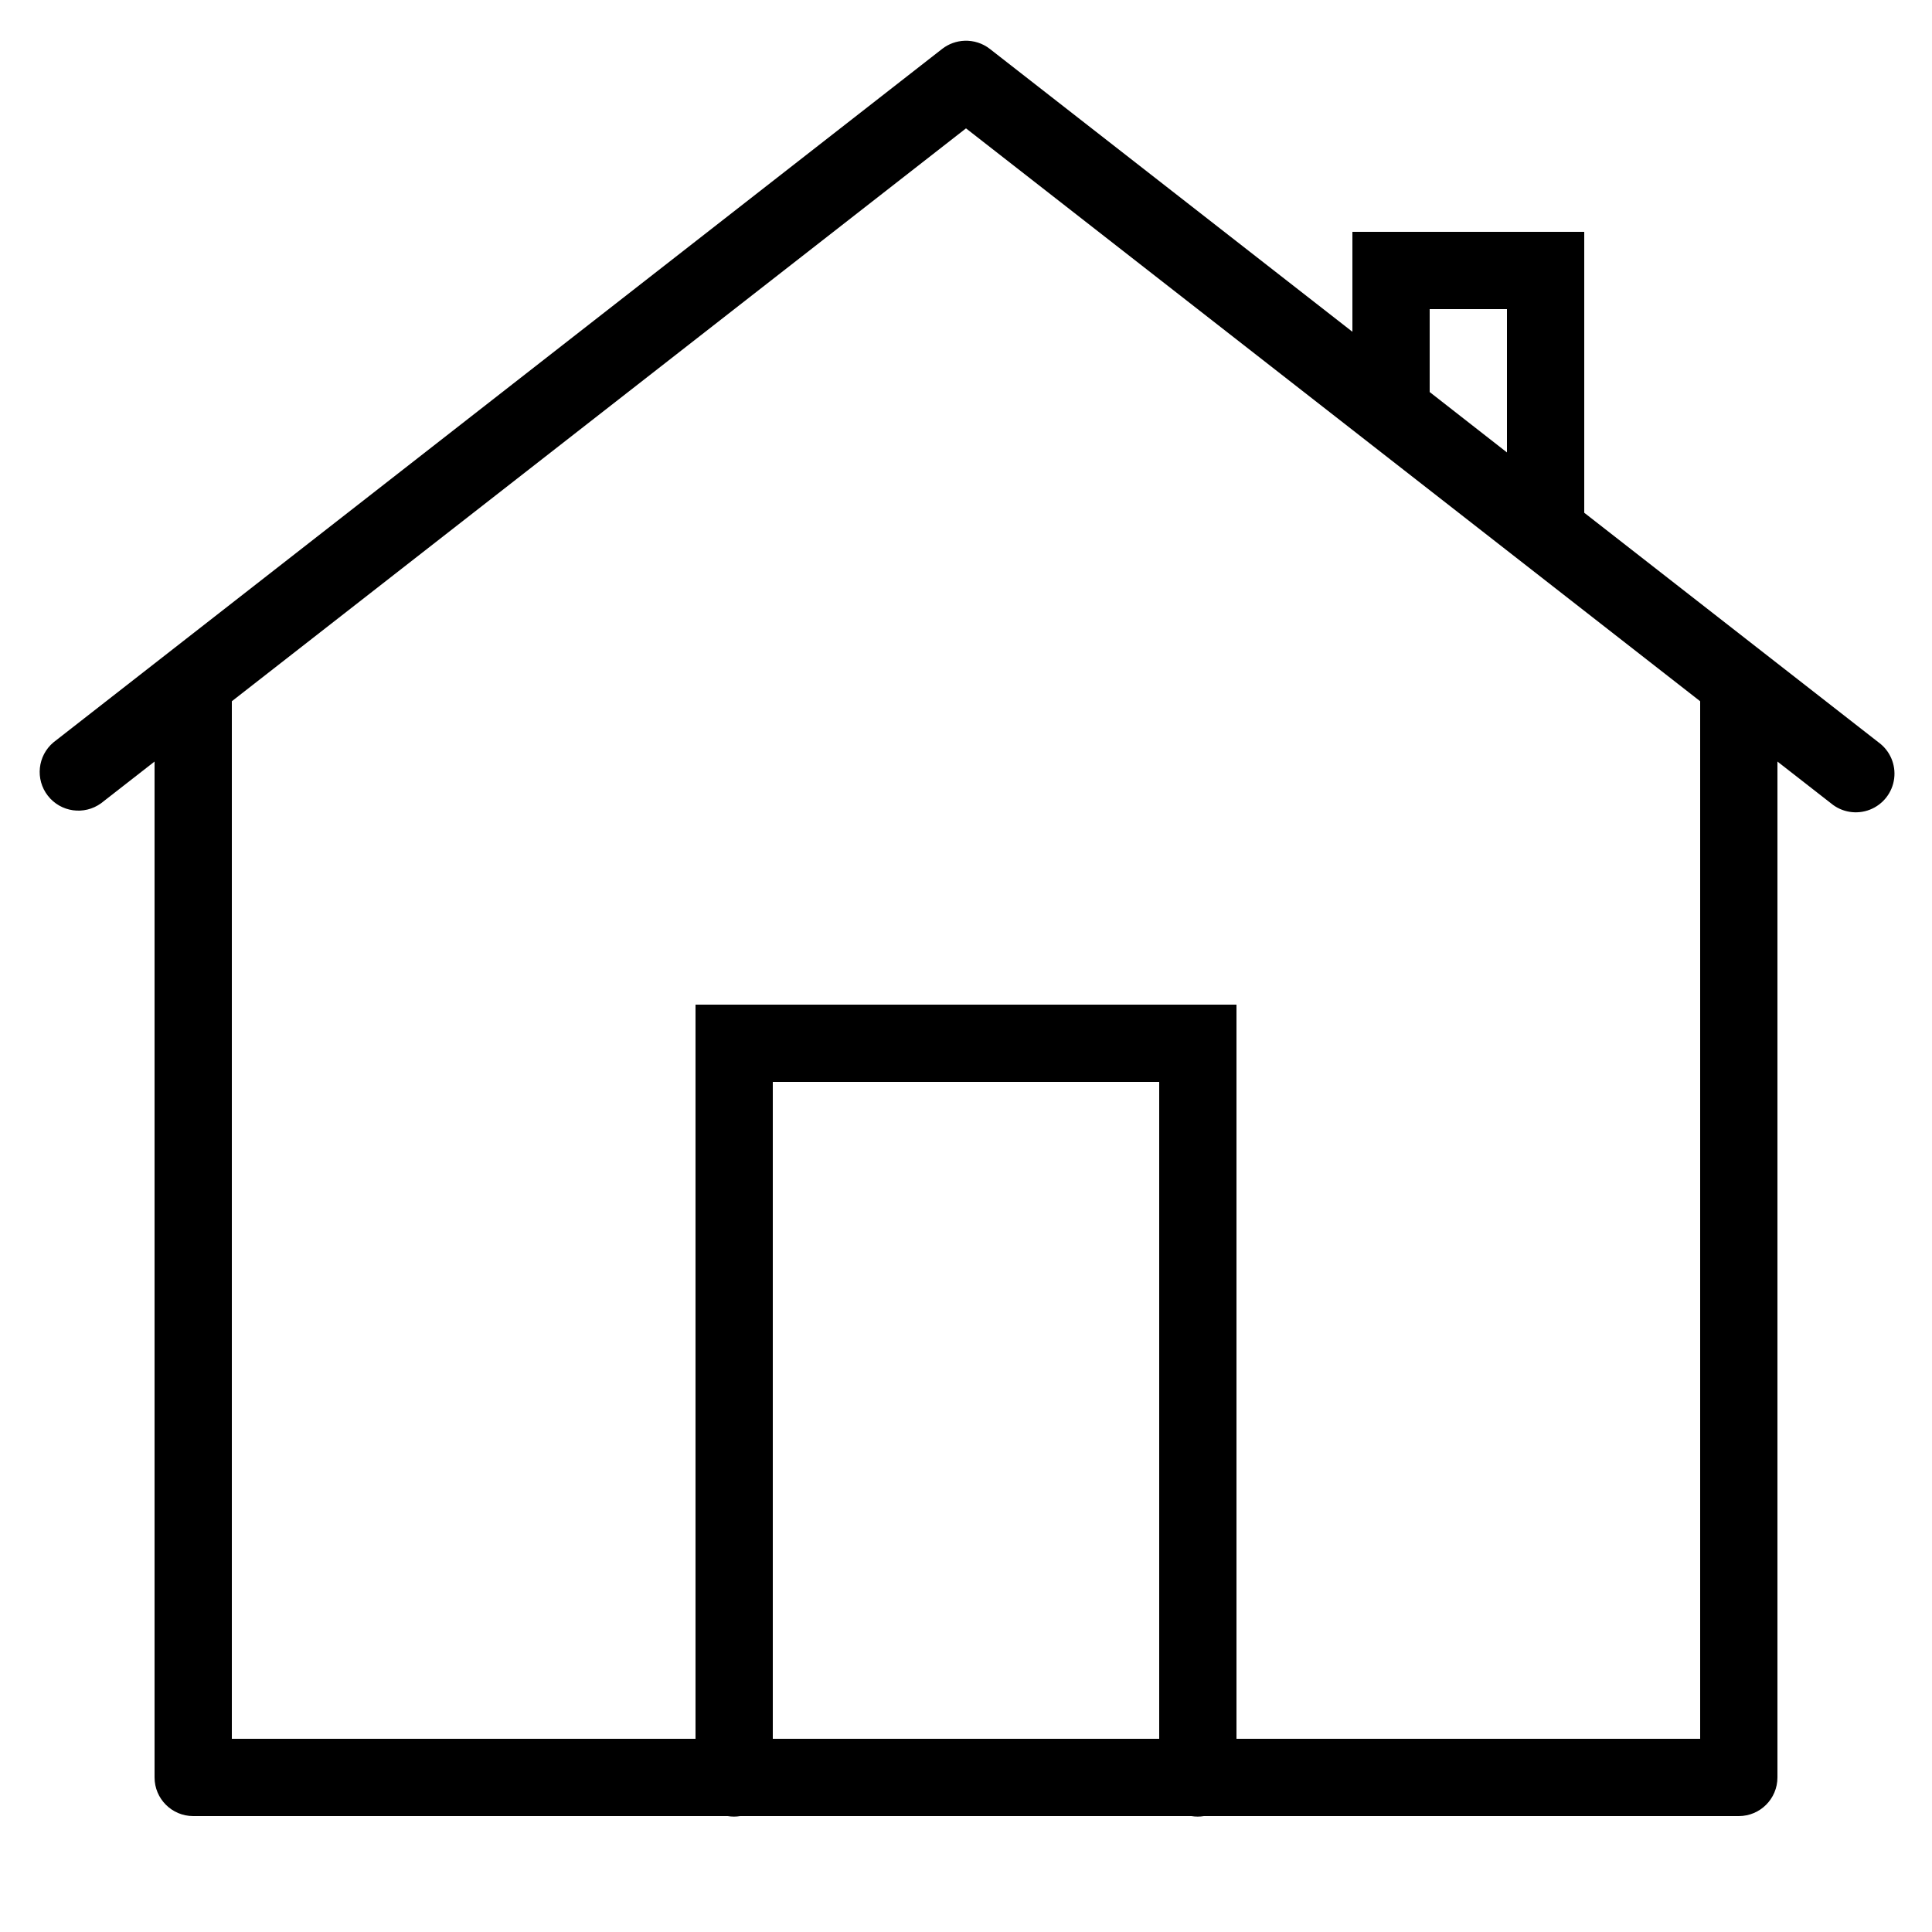
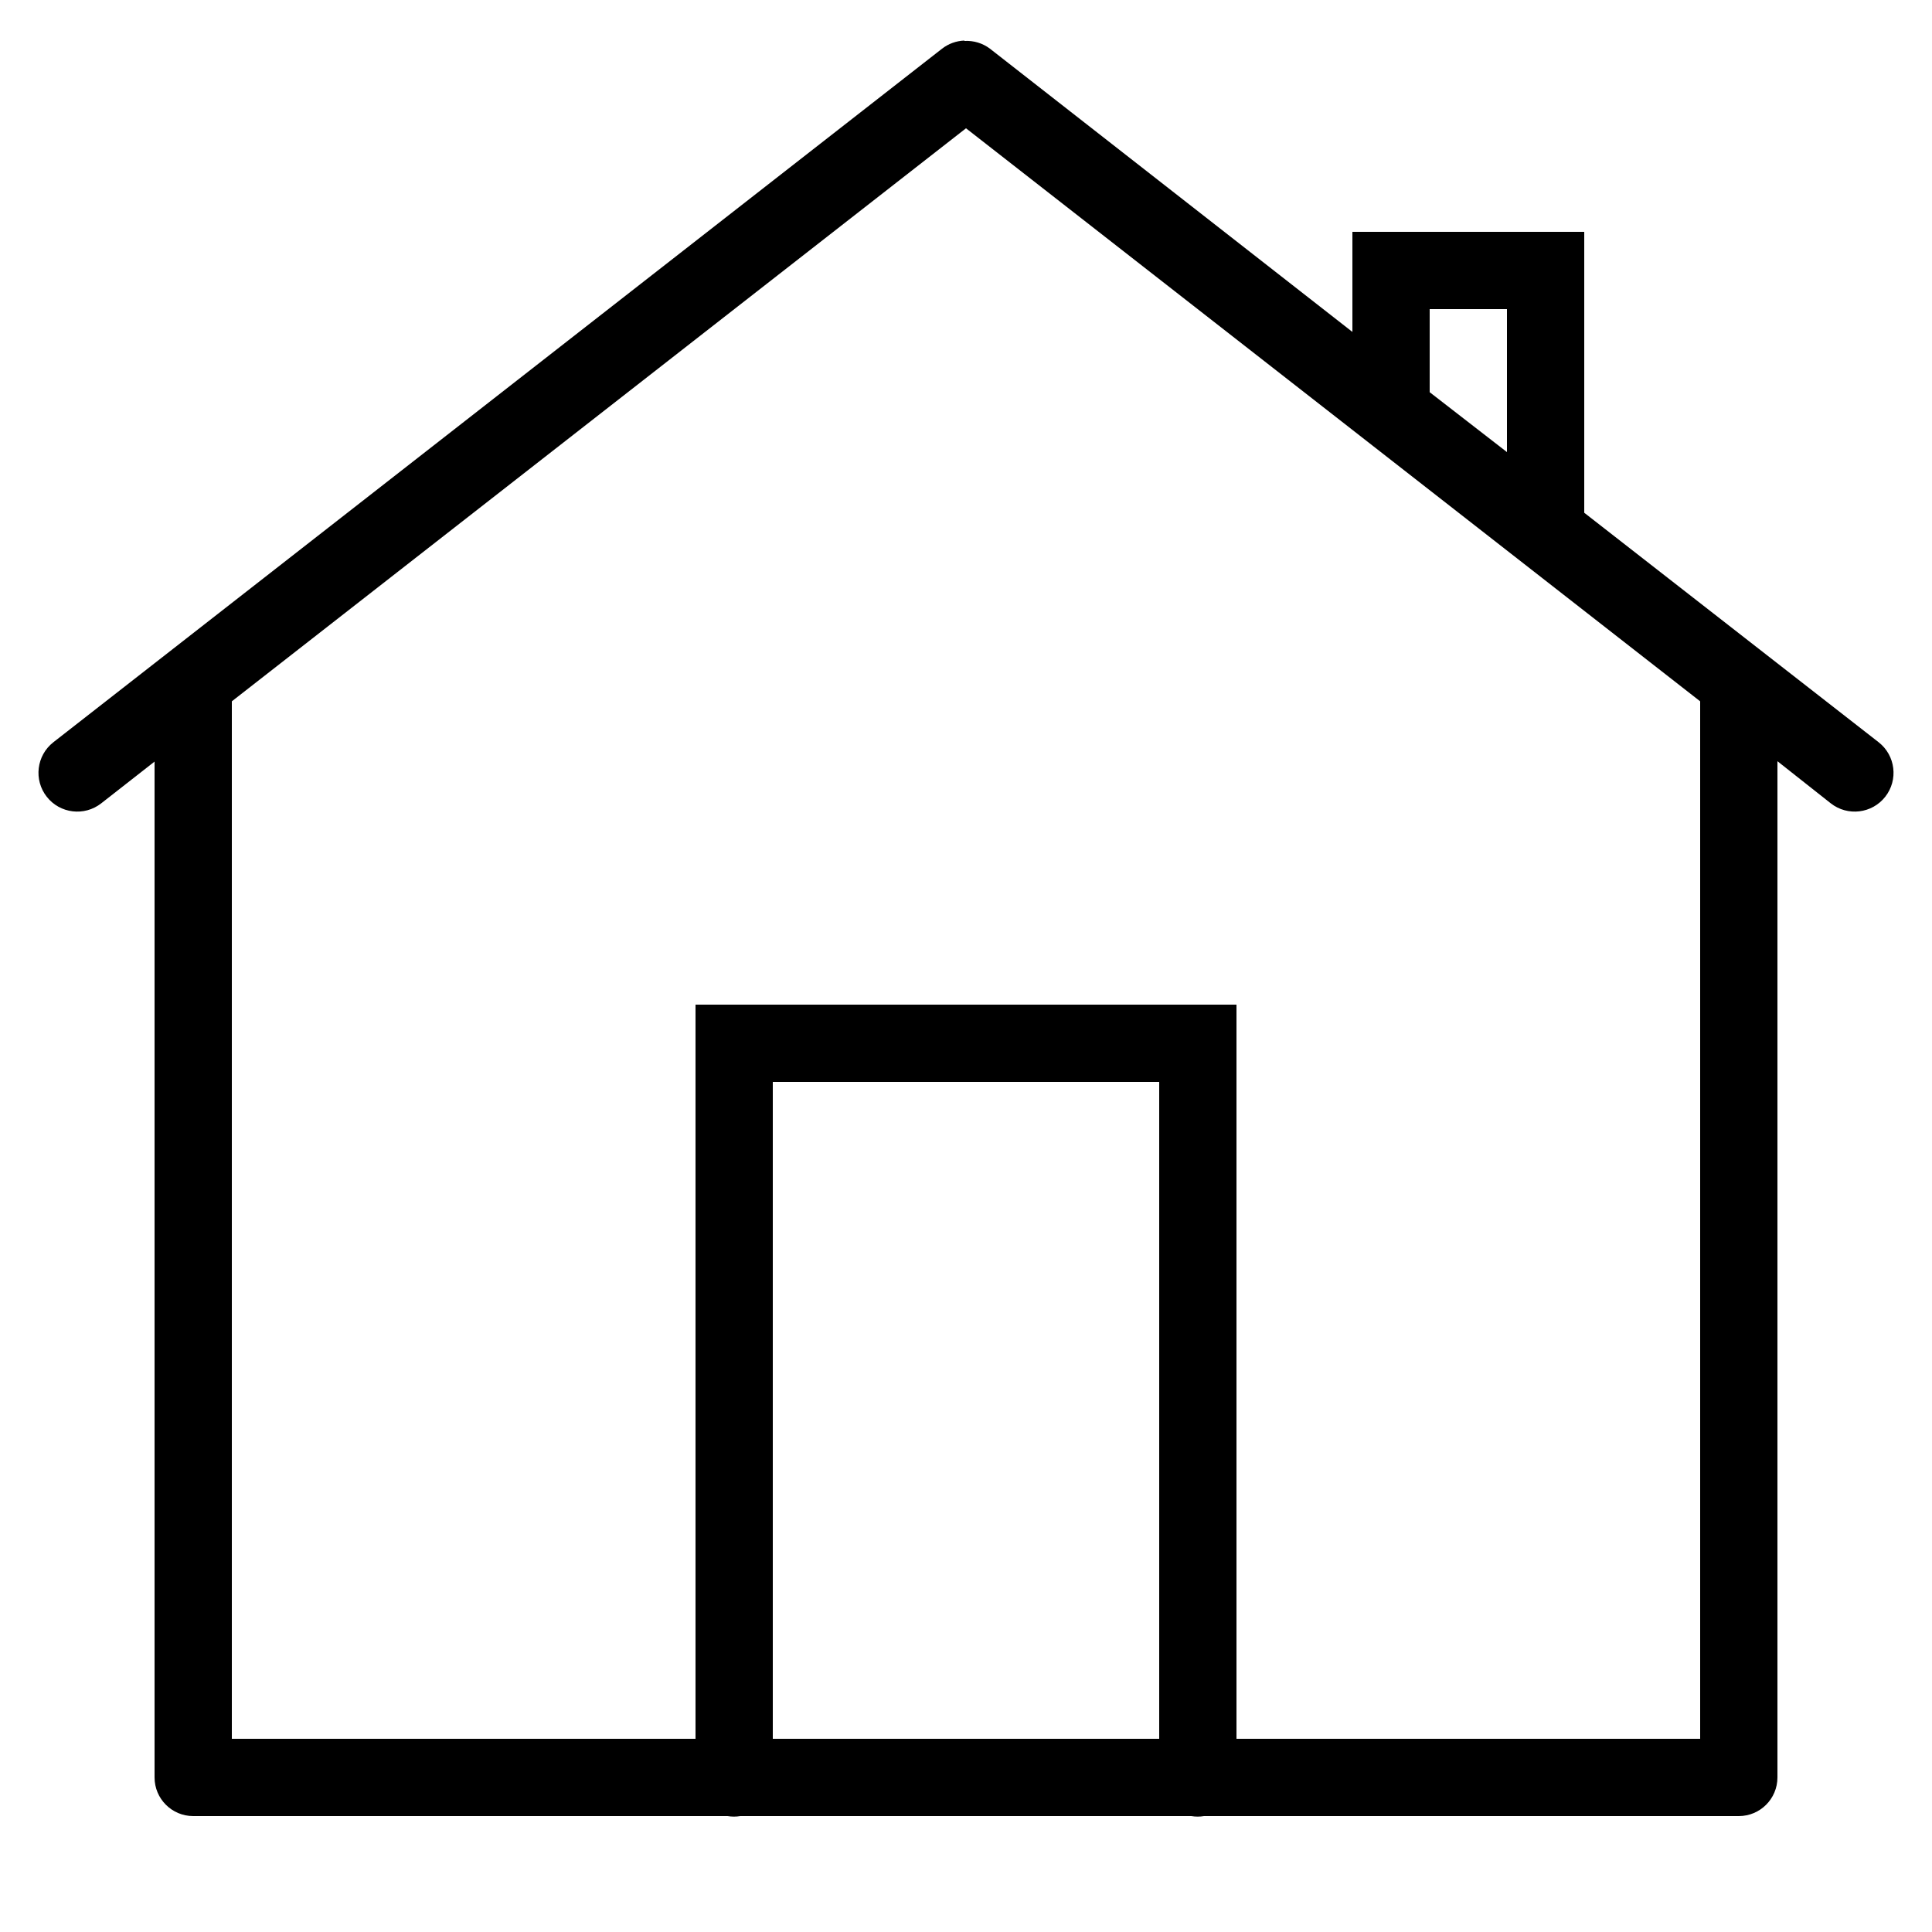
- <svg xmlns="http://www.w3.org/2000/svg" viewBox="0 0 50 50" width="50px" height="50px">
-   <path d="M 24.963 1.055 A 1 1 0 0 0 24.385 1.264 L 1.385 19.211 A 1.001 1.001 0 0 0 2.615 20.789 L 4 19.709 L 4 46 A 1 1 0 0 0 5 47 L 18.832 47 A 1 1 0 0 0 19.158 47 L 30.832 47 A 1 1 0 0 0 31.158 47 L 45 47 A 1 1 0 0 0 46 46 L 46 19.709 L 47.385 20.789 A 1.001 1.001 0 1 0 48.615 19.211 L 41 13.27 L 41 6 L 35 6 L 35 8.586 L 25.615 1.264 A 1 1 0 0 0 24.963 1.055 z M 25 3.322 L 44 18.148 L 44 45 L 32 45 L 32 26 L 18 26 L 18 45 L 6 45 L 6 18.148 L 25 3.322 z M 37 8 L 39 8 L 39 11.709 L 37 10.146 L 37 8 z M 20 28 L 30 28 L 30 45 L 20 45 L 20 28 z" />
+ <svg xmlns="http://www.w3.org/2000/svg" viewBox="0 0 50 50">
+   <path d="M24.96 1.05a1 1 0 0 0-.58.21l-23 17.95a1 1 0 0 0 1.24 1.58l1.38-1.08v26.29a1 1 0 0 0 1 1h13.83a1 1 0 0 0 .33 0h11.67a1 1 0 0 0 .33 0h13.84a1 1 0 0 0 1-1v-26.3l1.38 1.09a1 1 0 1 0 1.24-1.58l-7.62-5.94v-7.27h-6v2.59l-9.38-7.33a1 1 0 0 0-.66-.2zm.04 2.27 19 14.83v26.85h-12v-19h-14v19h-12v-26.85l19-14.83zm12 4.68h2v3.7l-2-1.55v-2.15zm-17 20h10v17h-10v-17z" />
</svg>
